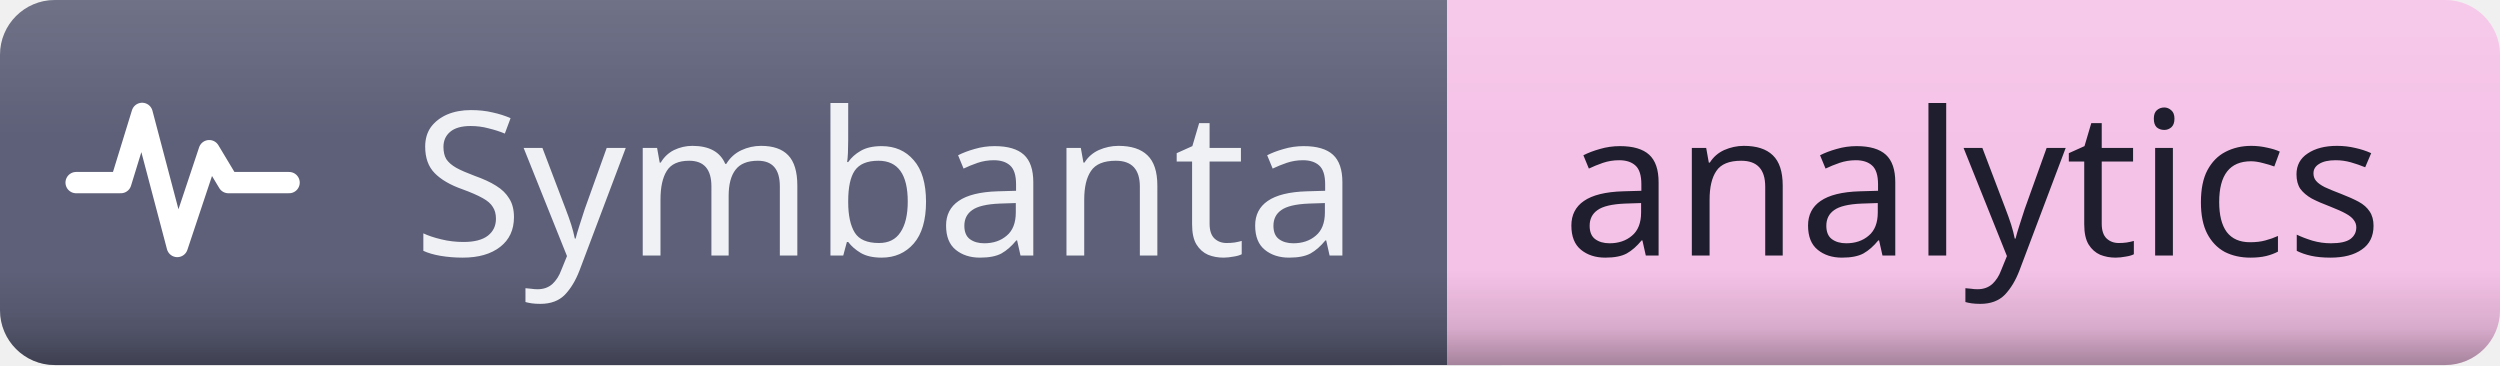
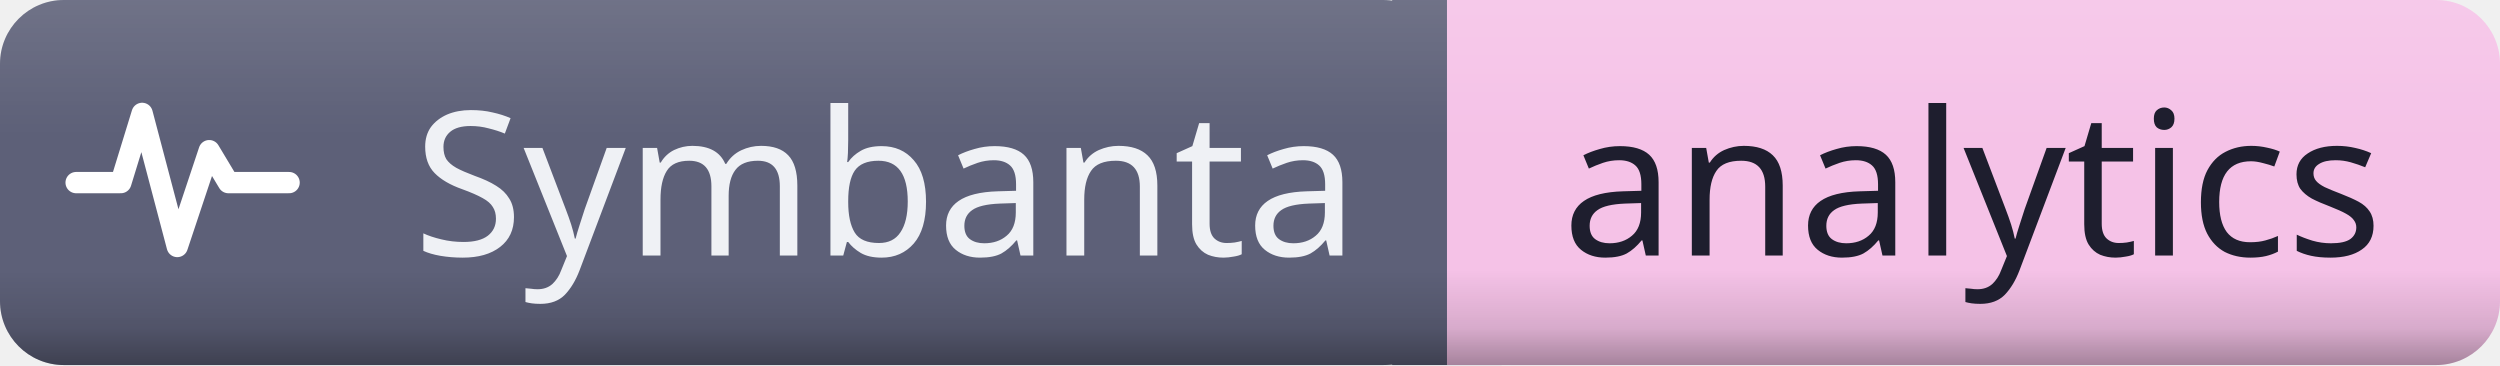
<svg xmlns="http://www.w3.org/2000/svg" id="symbanta" width="149.57" height="21.84" viewBox="0 0 149.57 21.84">
  <defs>
    <clipPath id="ggg-symbanta-clip">
-       <rect x="0" y="0" width="149.57" height="21.84" rx="3.28" ry="3.28" />
+       <rect x="0" y="0" width="149.57" height="21.84" rx="3.82" ry="3.82" />
    </clipPath>
    <linearGradient id="ggg-symbanta-shade" x1="0%" y1="0%" x2="0%" y2="100%">
      <stop offset="0%" stop-color="#000000" stop-opacity="0" />
      <stop offset="74%" stop-color="#000000" stop-opacity="0" />
      <stop offset="90%" stop-color="#000000" stop-opacity="0.12" />
      <stop offset="100%" stop-color="#000000" stop-opacity="0.32" />
    </linearGradient>
    <linearGradient id="ggg-symbanta-highlight" x1="0%" y1="0%" x2="0%" y2="100%">
      <stop offset="0%" stop-color="#ffffff" stop-opacity="0.12" />
      <stop offset="35%" stop-color="#ffffff" stop-opacity="0.01" />
      <stop offset="100%" stop-color="#ffffff" stop-opacity="0" />
    </linearGradient>
  </defs>
  <g shape-rendering="geometricPrecision">
-     <rect x="0" width="86.57" height="21.84" fill="#5c5f77" rx="3.28" ry="3.28" />
-     <rect x="86.57" width="63" height="21.84" fill="#f5c2e7" rx="3.28" ry="3.28" />
+     <rect x="0" width="86.57" height="21.84" fill="#5c5f77" rx="3.82" ry="3.82" />
+     <rect x="86.57" width="63" height="21.84" fill="#f5c2e7" rx="3.82" ry="3.82" />
    <rect x="83.29" width="6.55" height="21.84" fill="#5c5f77" rx="0" ry="0" />
    <rect x="86.57" width="6.55" height="21.84" fill="#f5c2e7" rx="0" ry="0" />
  </g>
  <g clip-path="url(#ggg-symbanta-clip)">
-     <rect x="0" y="0" width="149.57" height="21.84" rx="3.28" ry="3.28" fill="url(#ggg-symbanta-shade)" />
-     <rect x="0" y="0" width="149.57" height="21.84" rx="3.28" ry="3.28" fill="url(#ggg-symbanta-highlight)" />
+     <rect x="0" y="0" width="149.57" height="21.84" rx="3.82" ry="3.82" fill="url(#ggg-symbanta-shade)" />
+     <rect x="0" y="0" width="149.57" height="21.84" rx="3.82" ry="3.82" fill="url(#ggg-symbanta-highlight)" />
  </g>
  <g text-anchor="middle" shape-rendering="geometricPrecision">
    <text fill="#eff1f5" font-size="12.01" font-family="sans-serif" style="font-weight: 500" x="53.0" y="15.29">Symbanta</text>
    <text fill="#1e1e2e" font-size="12.01" font-family="sans-serif" style="font-weight: 500" x="118.0" y="15.29">analytics</text>
  </g>
  <g shape-rendering="geometricPrecision">
    <svg width="15.29" height="15.29" viewBox="0 0 24 24" x="3.28" y="3.28">
      <path stroke-width="2" stroke-linejoin="round" stroke-linecap="round" stroke="#ffffff" fill="none" d="M2 12h4.2l2-6.5L11.5 18l3-9 1.8 3H22" />
    </svg>
  </g>
</svg>
